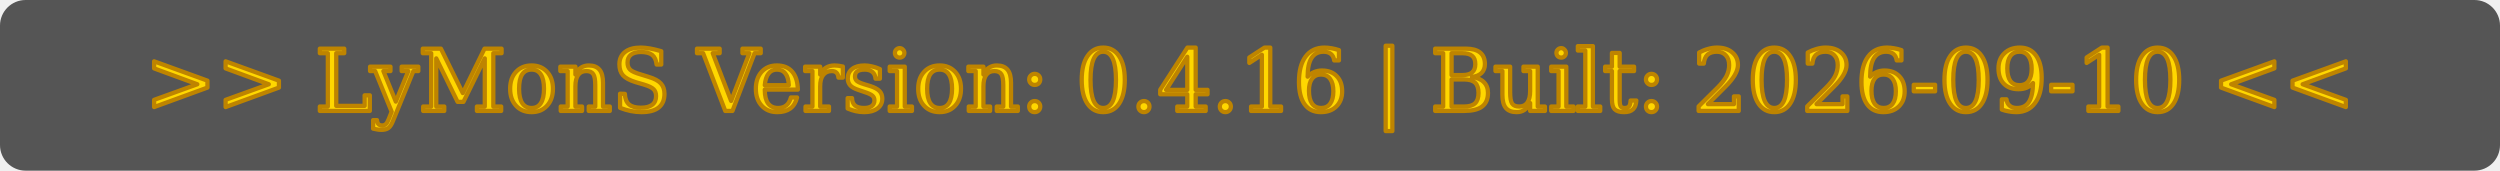
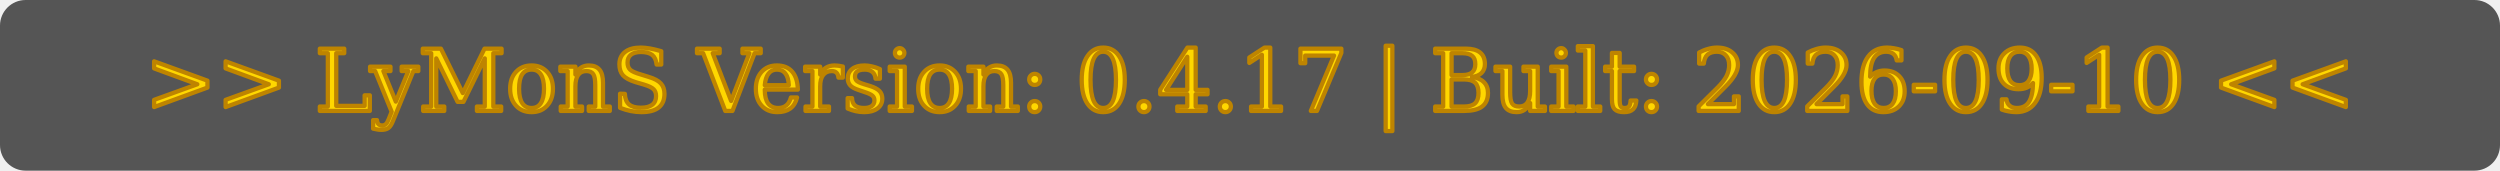
- <svg xmlns="http://www.w3.org/2000/svg" width="293" height="20" role="img" aria-label="LyMonS Version: 0.4.16 | Built: 2026-09-10" version="1.1" id="svg01">
+ <svg xmlns="http://www.w3.org/2000/svg" width="293" height="20" role="img" aria-label="LyMonS Version: 0.4.17 | Built: 2026-09-10" version="1.1" id="svg01">
  <defs id="defs1">
    <linearGradient id="grad01" x2="0" y2="78.994" gradientTransform="matrix(3.949683,0,0,0.2531848,2.253837,-53.52863)" x1="0" y1="0" gradientUnits="userSpaceOnUse">
      <stop offset="0" stop-color="#bbbbbb" stop-opacity=".1" id="stop1" style="stop-color:#000000;stop-opacity:0.1;" />
      <stop offset="1" stop-opacity=".1" id="stop2" />
    </linearGradient>
    <clipPath id="clipper">
      <rect width="293" height="20" rx="3" fill="#ffffff" id="rect2" x="0" y="0" />
    </clipPath>
  </defs>
  <g clip-path="url(#clipper)" id="g5">
    <rect width="293" height="20" fill="#555555" id="rect3" x="0" y="0" />
    <rect x="293" width="293" height="20" fill="#44cc11" id="rect4" y="0" />
    <rect width="293" height="20" fill="url(#grad01)" id="rect5" style="fill:url(#grad01);stroke:#000000;stroke-opacity:1" x="2.254" y="-53.529" />
-     <text xml:space="preserve" style="font-style:normal;font-size:10px;font-family:'DejaVu Serif';text-align:center;text-anchor:middle;fill:#FFD700;stroke:#BE8400;stroke-width:0.5;stroke-linecap:round;stroke-linejoin:round;stroke-opacity:1" x="146.5" y="13" id="text7">&gt;&gt; LyMonS Version: 0.4.16 | Built: 2026-09-10 &lt;&lt;</text>
+     <text xml:space="preserve" style="font-style:normal;font-size:10px;font-family:'DejaVu Serif';text-align:center;text-anchor:middle;fill:#FFD700;stroke:#BE8400;stroke-width:0.5;stroke-linecap:round;stroke-linejoin:round;stroke-opacity:1" x="146.5" y="13" id="text7">&gt;&gt; LyMonS Version: 0.4.17 | Built: 2026-09-10 &lt;&lt;</text>
  </g>
</svg>
